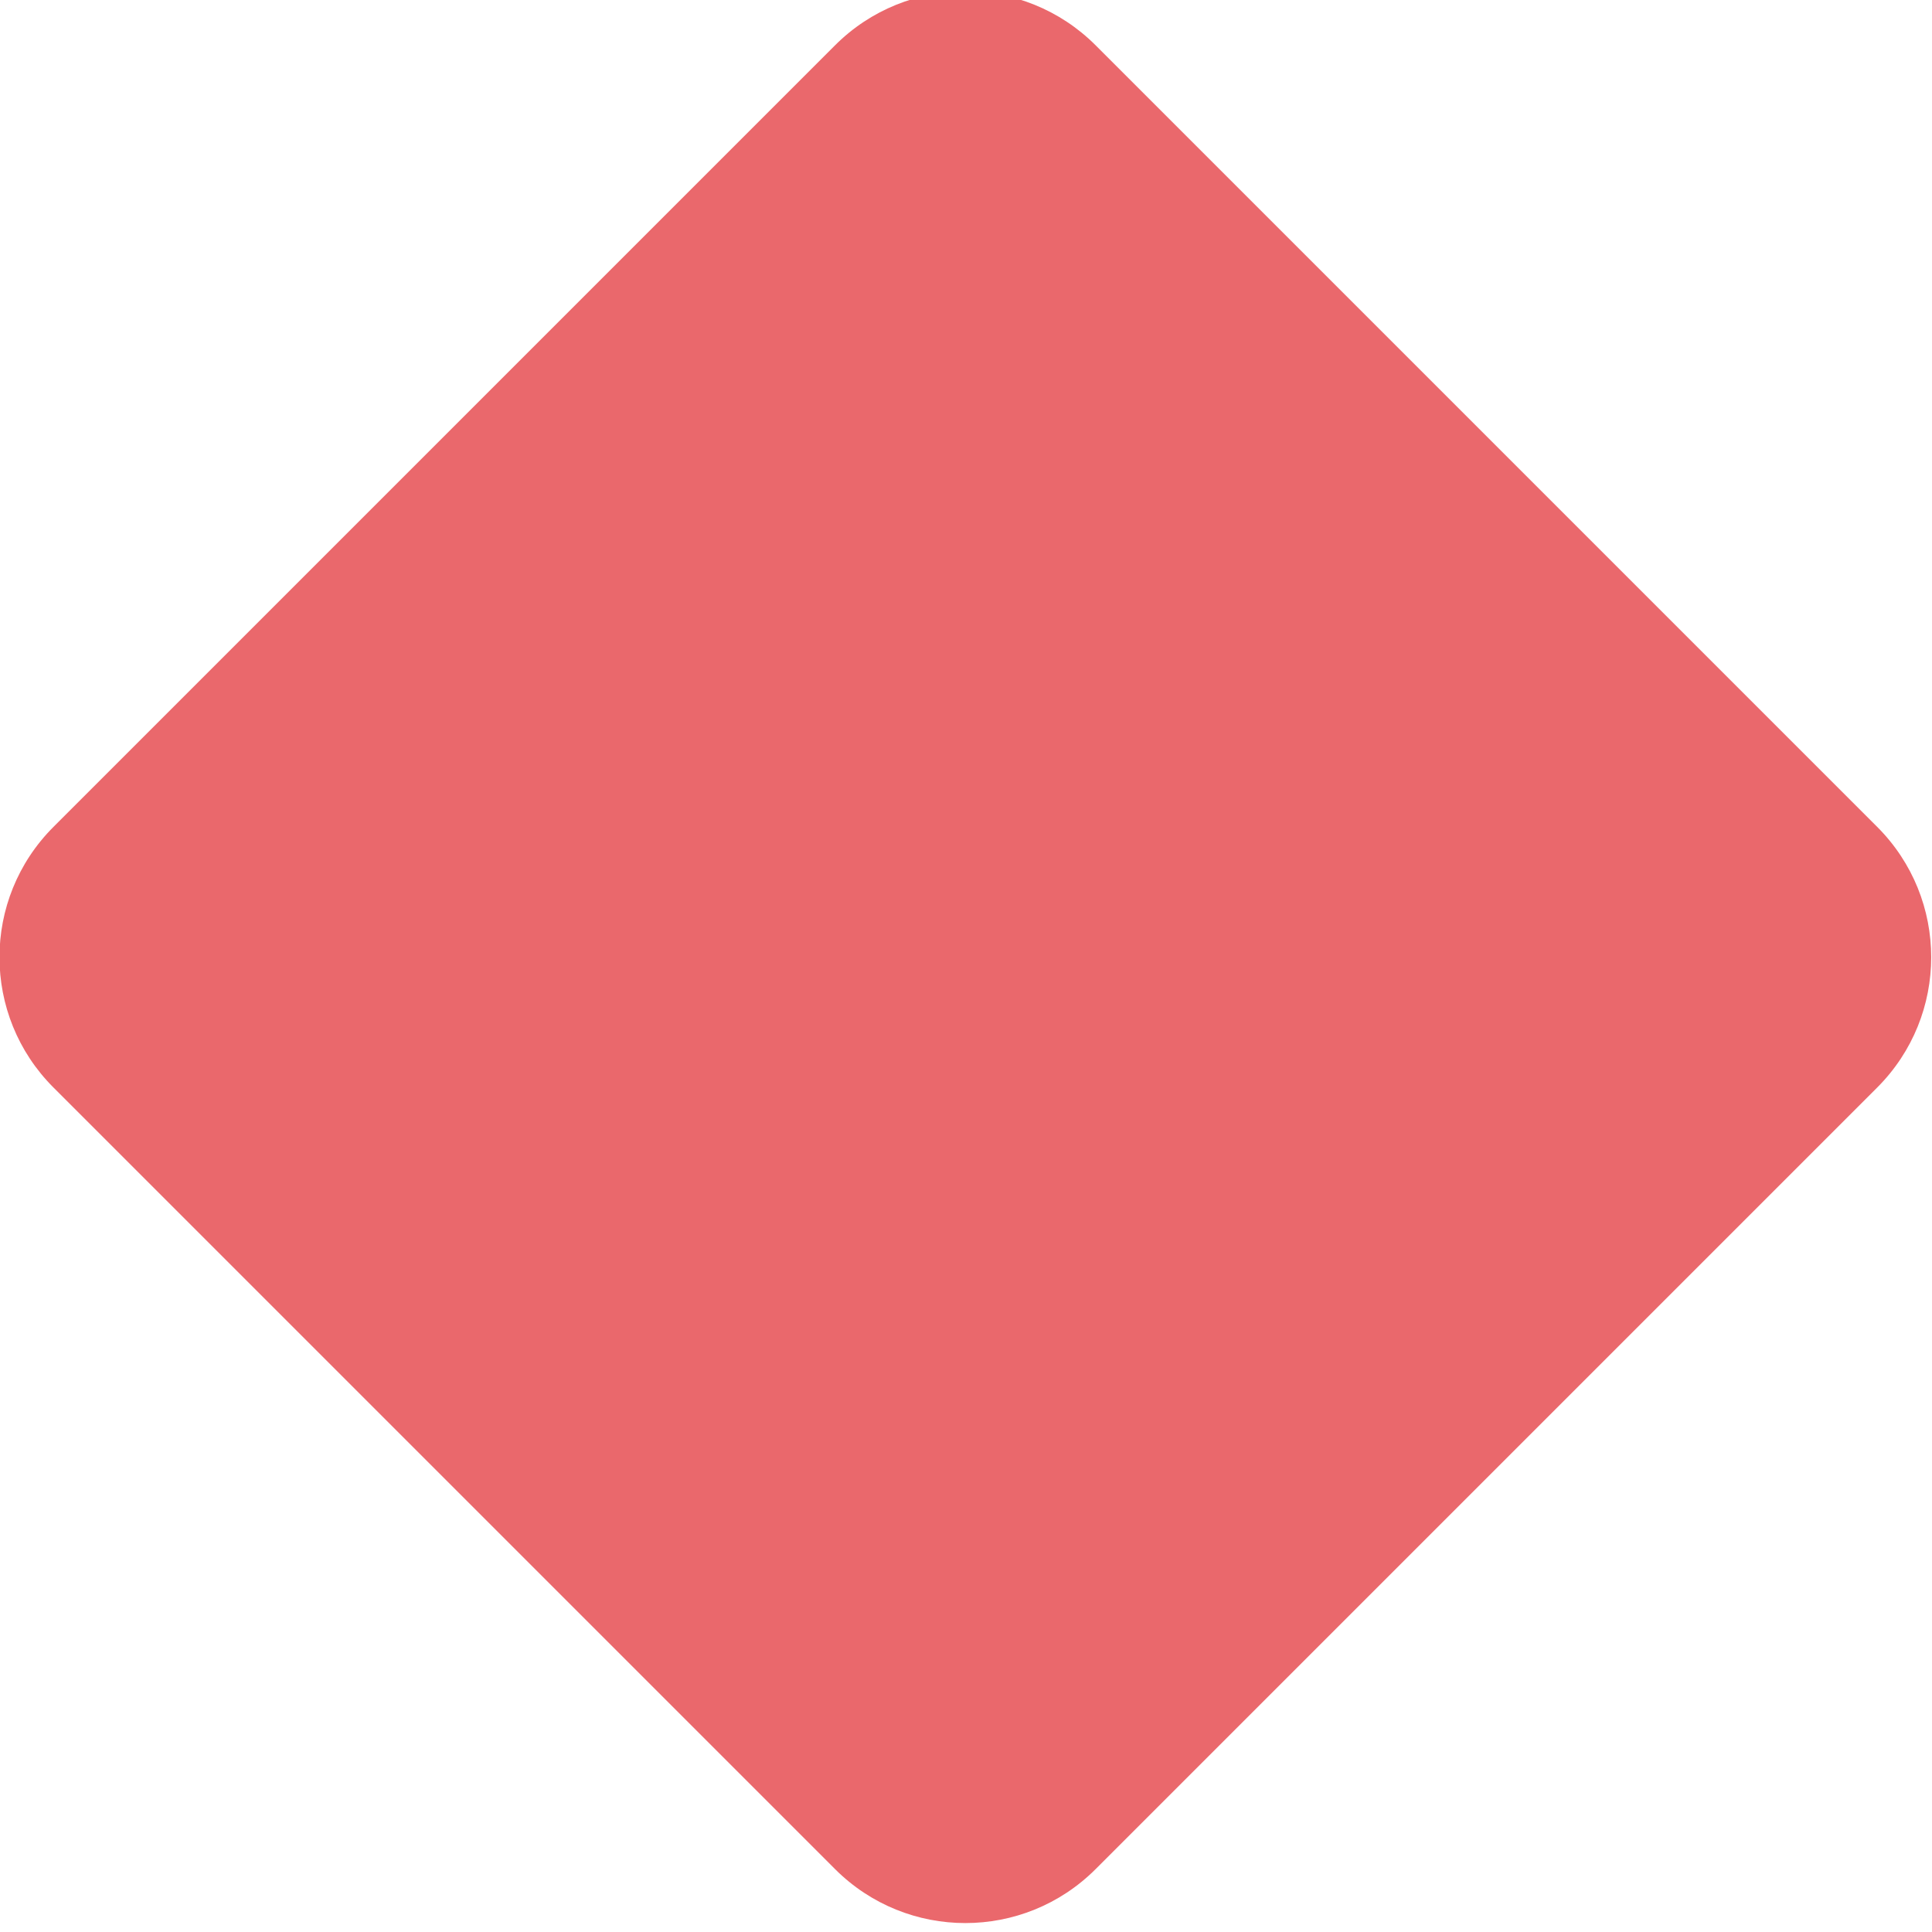
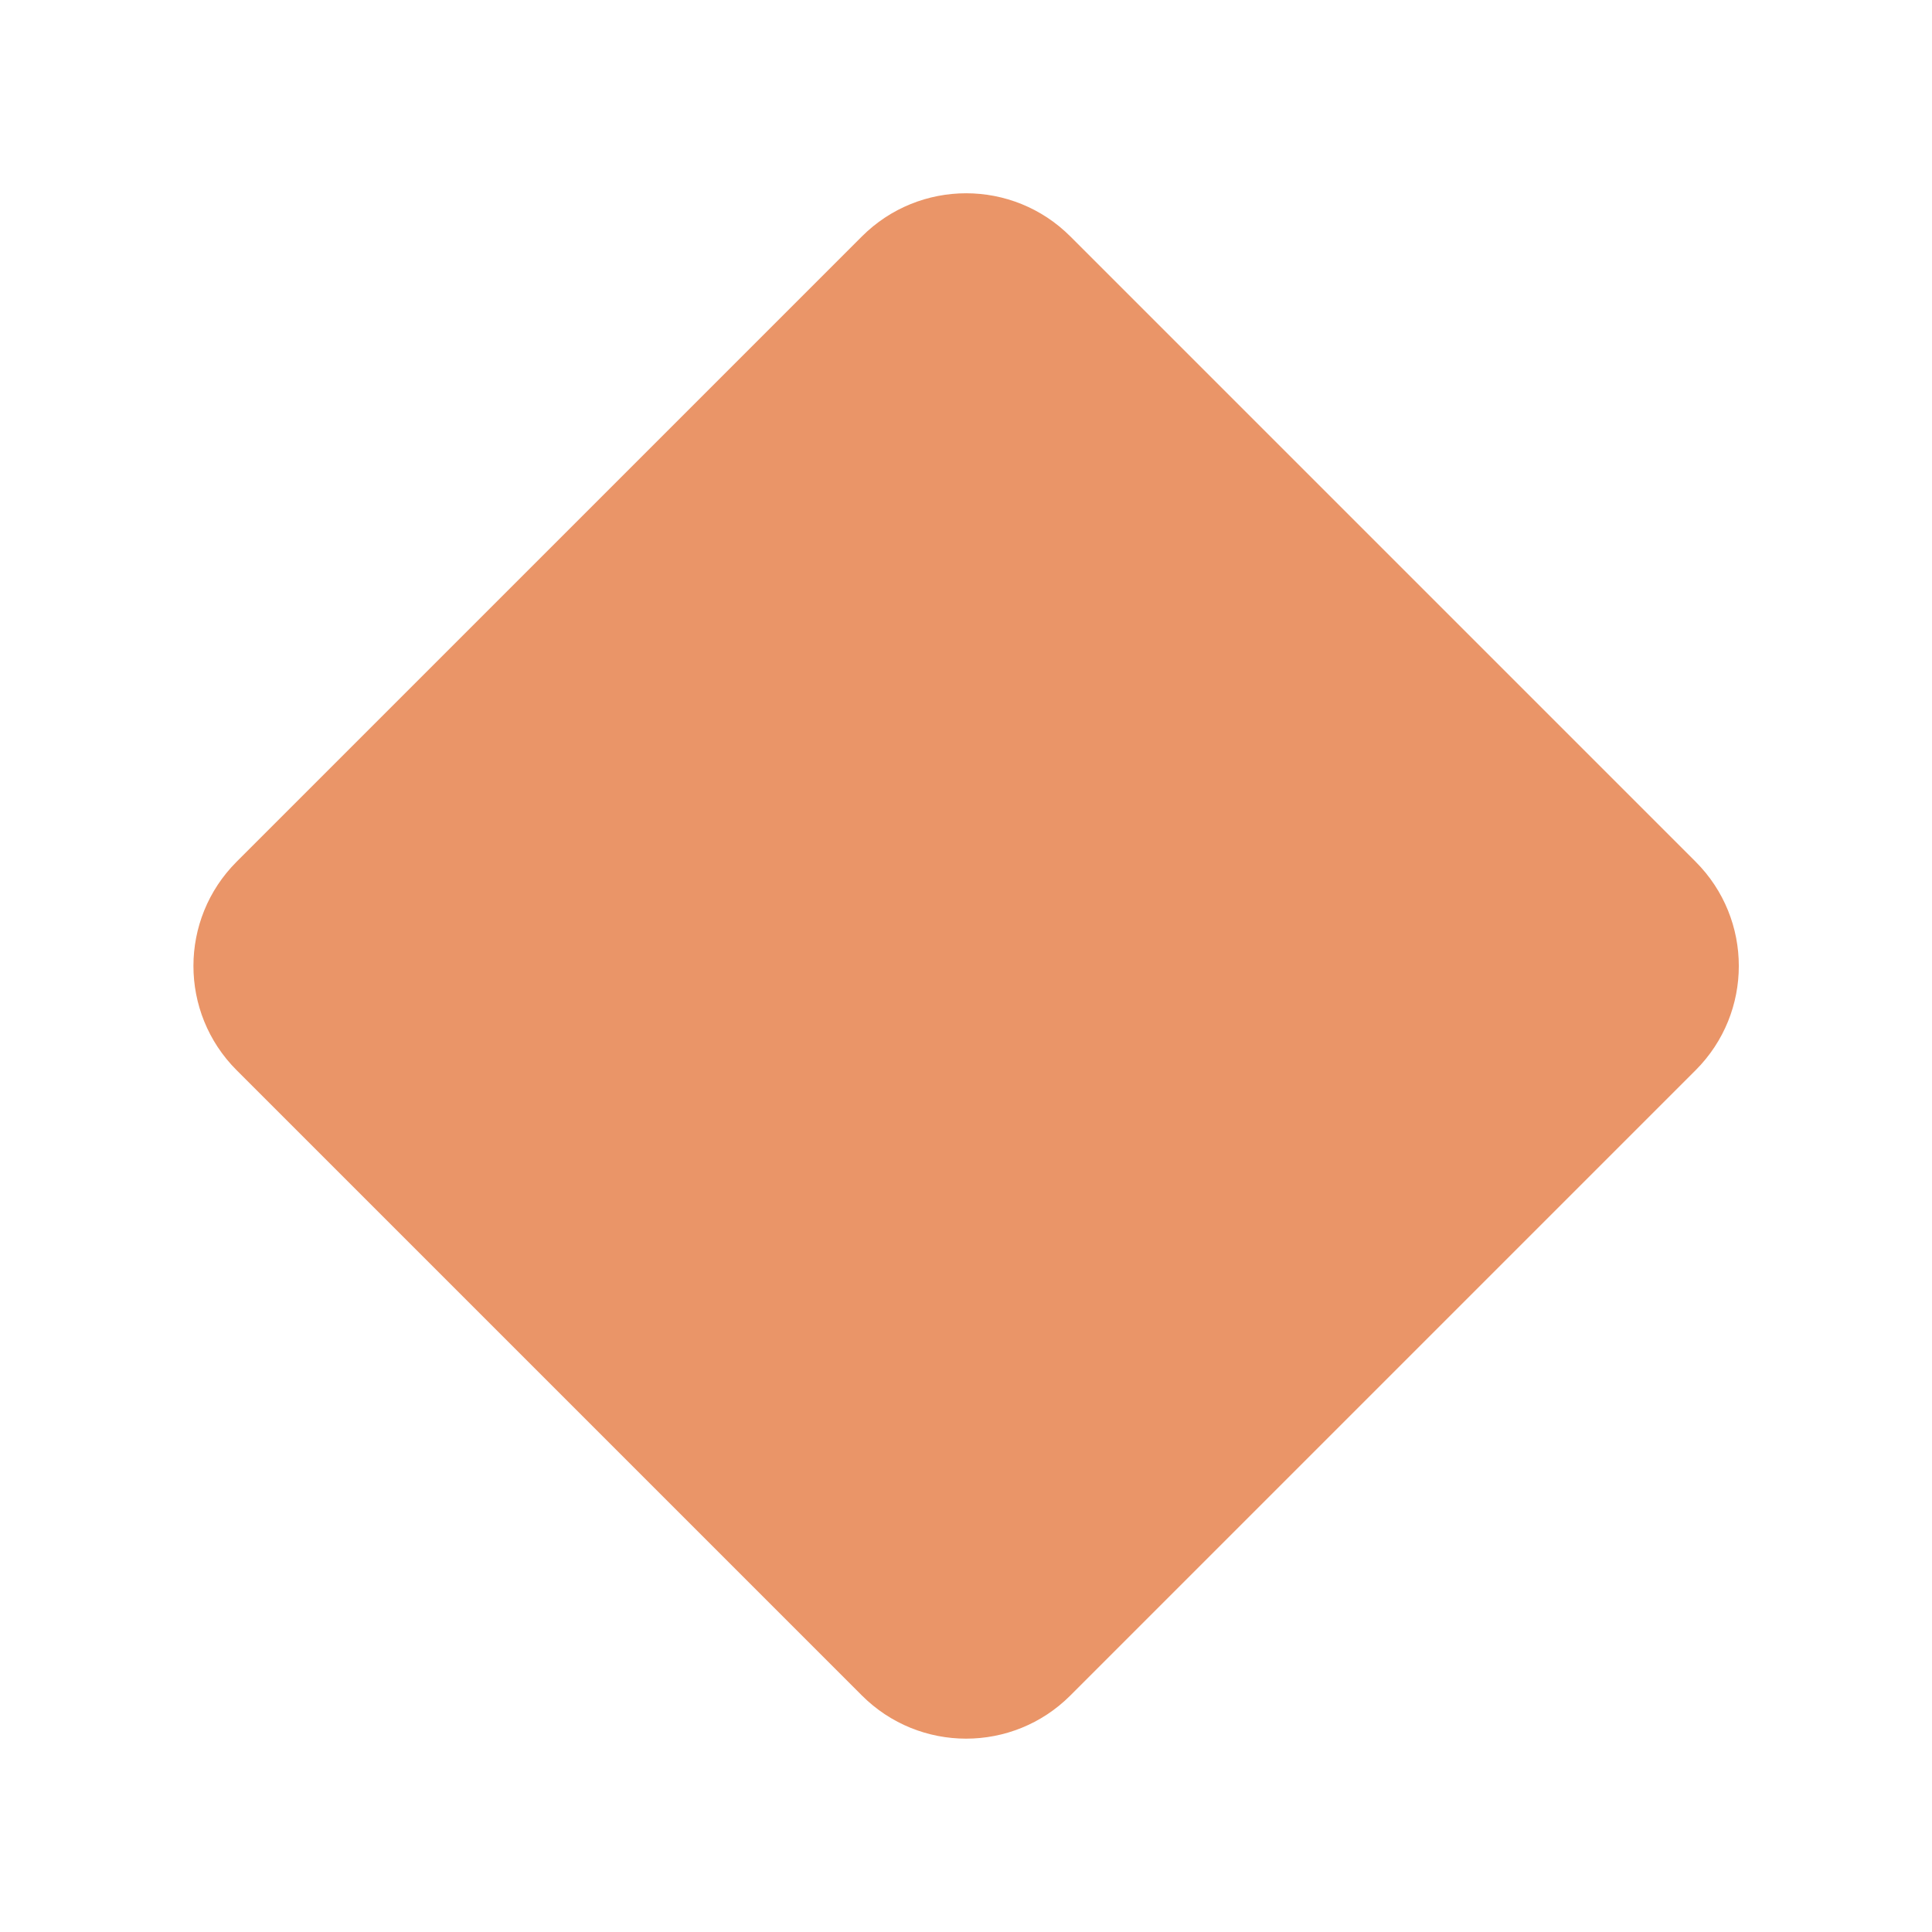
- <svg xmlns="http://www.w3.org/2000/svg" width="8" height="8" version="1.1" viewBox="0 0 8 8">
-   <g transform="translate(0 -1044.4)">
-     <rect transform="rotate(-45)" x="-741.53" y="741.08" width="6.103" height="6.103" ry=".763" fill="#ea686c" />
-   </g>
+ <svg xmlns="http://www.w3.org/2000/svg" height="10" viewBox="0 0 10 10" width="10">
+   <rect fill="#ea9568" height="6.103" ry=".763" transform="matrix(.7071068 -.7071068 .7071068 .7071068 0 -1042.4)" width="6.103" x="-740.139" y="741.108" />
</svg>
